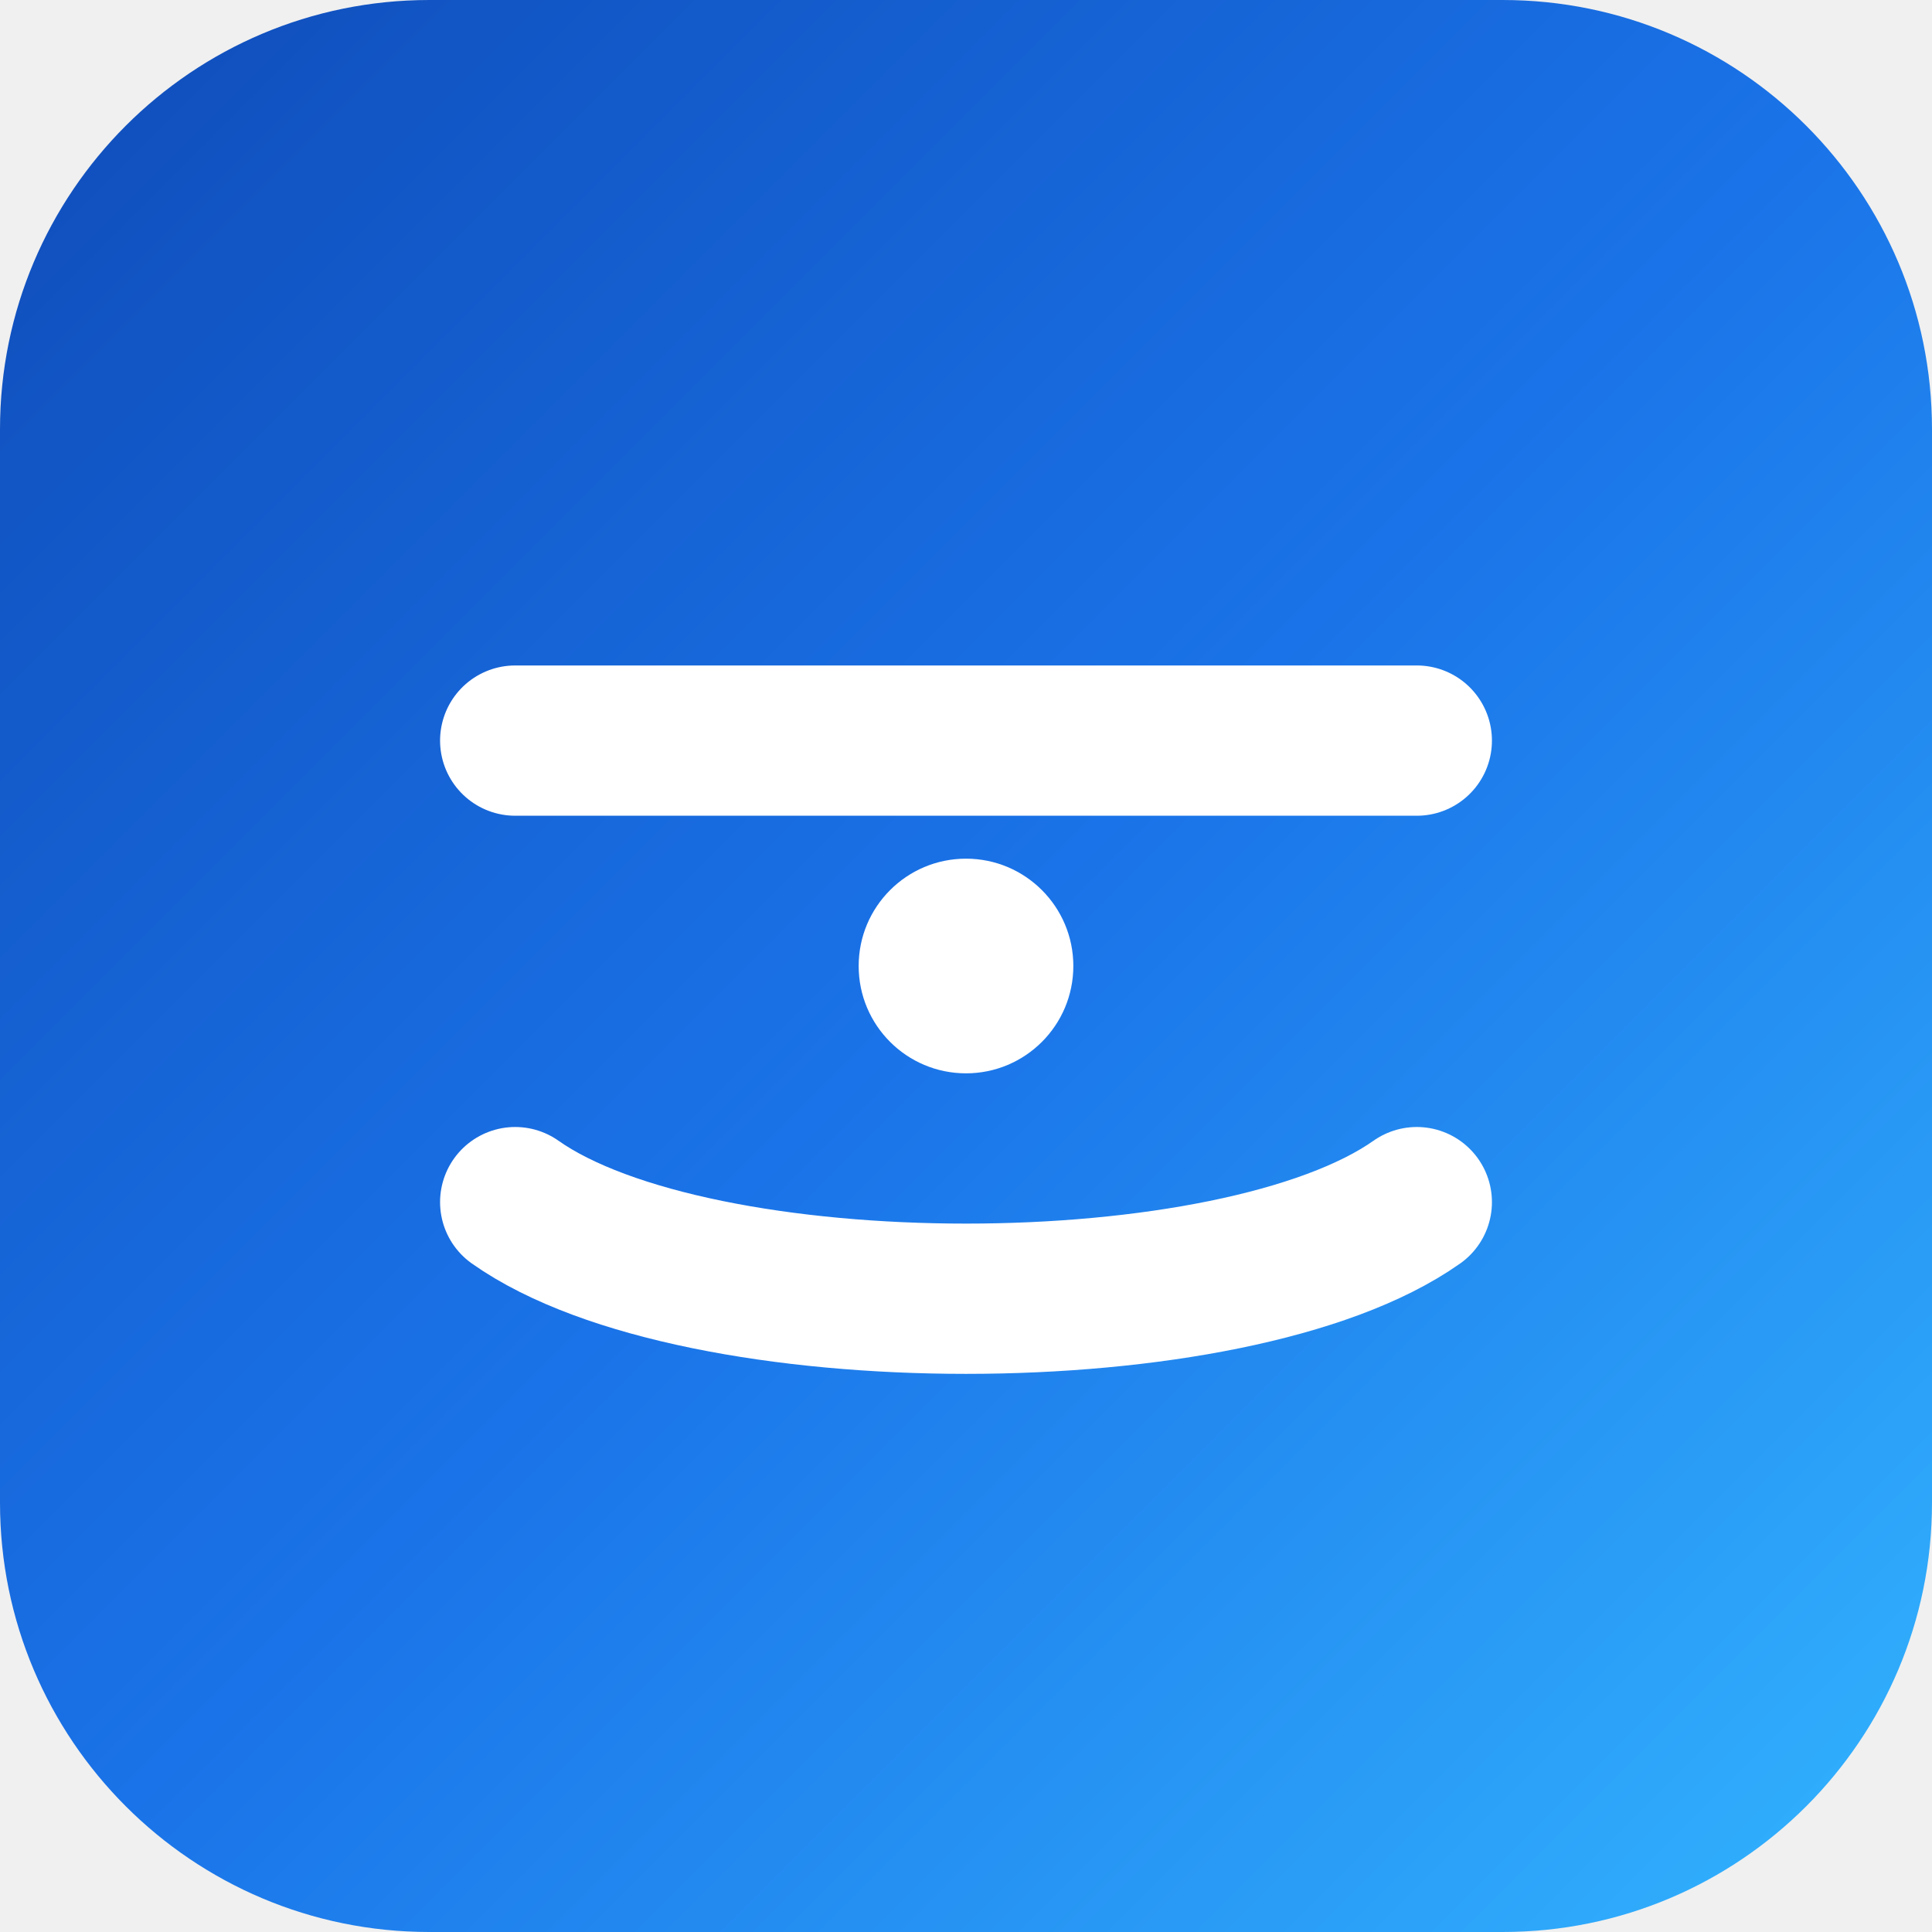
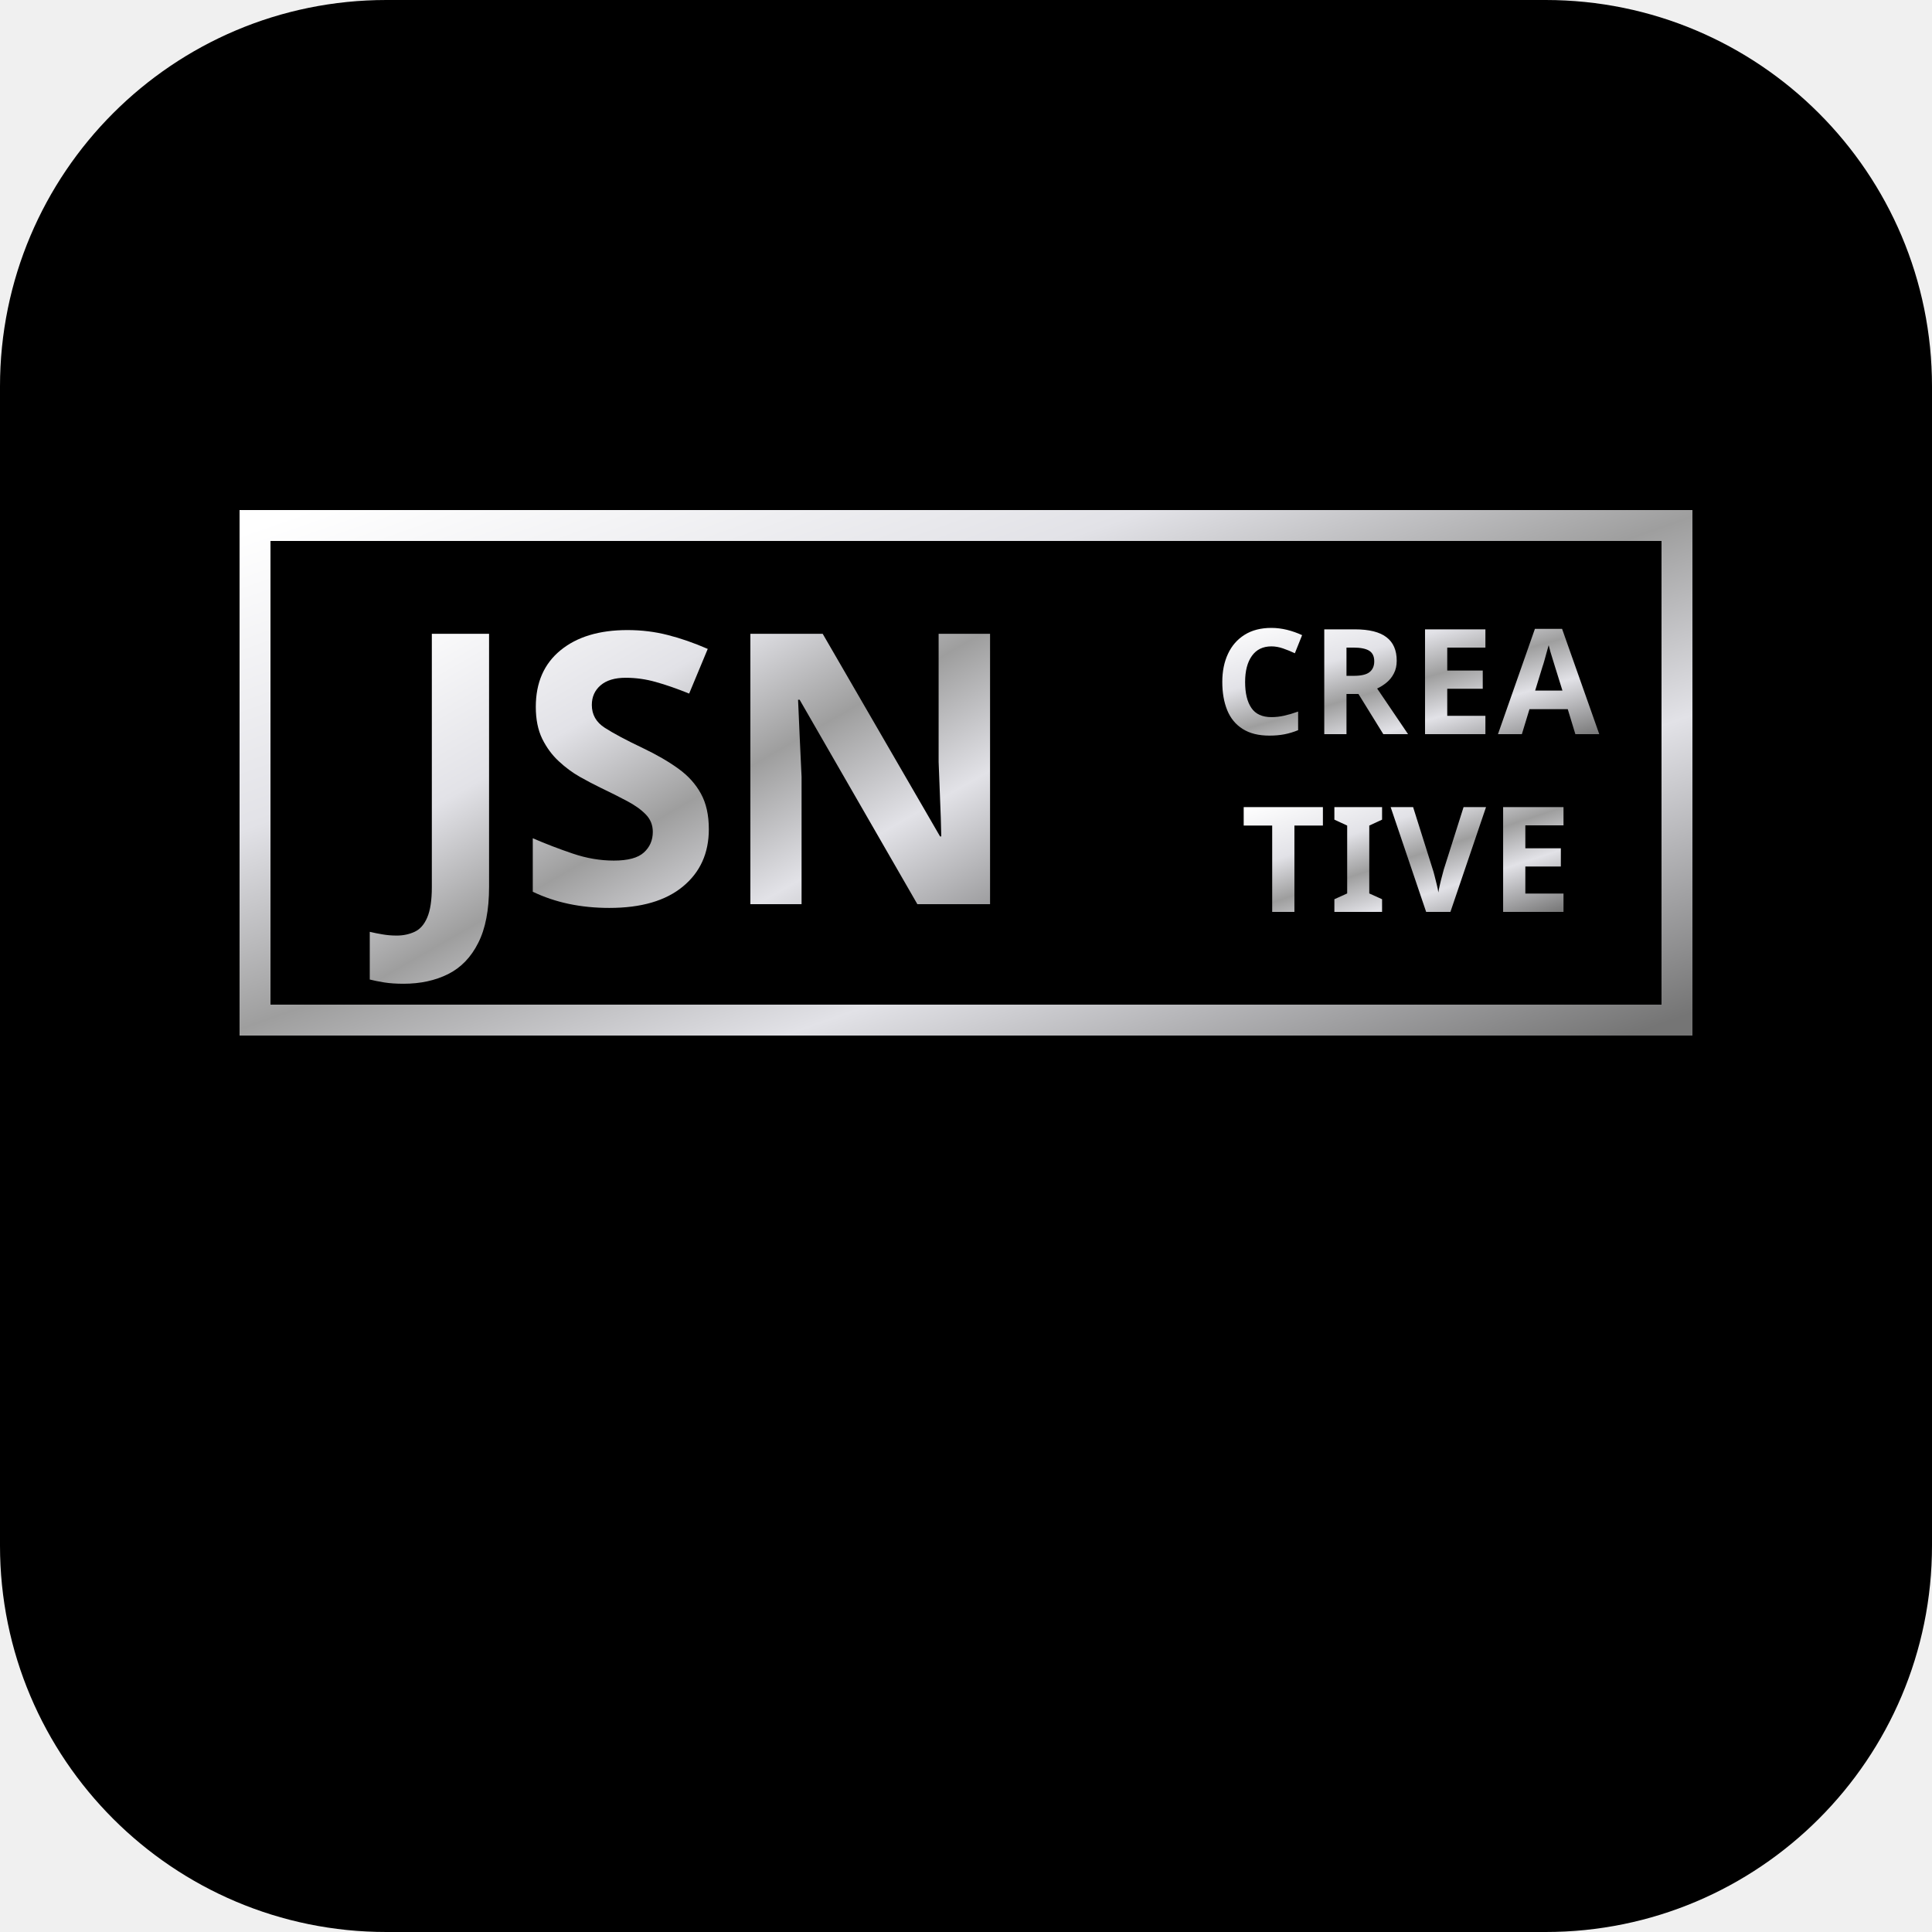
- <svg xmlns="http://www.w3.org/2000/svg" viewBox="0 0 180 180" role="img" aria-label="JSN Creative icon">
+ <svg xmlns="http://www.w3.org/2000/svg" viewBox="0 0 100 100" role="img" aria-label="JSN Creative Touch Icon">
  <defs>
-     <linearGradient id="g" x1="0" y1="0" x2="1" y2="1">
-       <stop offset="0%" stop-color="#0f4bb8" />
-       <stop offset="50%" stop-color="#1a73e8" />
-       <stop offset="100%" stop-color="#33b5ff" />
+     <linearGradient id="silverGrad" x1="0%" y1="0%" x2="100%" y2="100%">
+       <stop offset="0%" stop-color="#FFFFFF" />
+       <stop offset="30%" stop-color="#E2E2E7" />
+       <stop offset="50%" stop-color="#9E9E9E" />
+       <stop offset="70%" stop-color="#E2E2E7" />
+       <stop offset="100%" stop-color="#757575" />
    </linearGradient>
  </defs>
-   <rect width="180" height="180" rx="40" fill="url(#g)" />
-   <path d="M48 112c17 12 67 12 84 0" fill="none" stroke="#fff" stroke-width="14" stroke-linecap="round" />
-   <path d="M48 69h84" fill="none" stroke="#fff" stroke-width="14" stroke-linecap="round" />
-   <circle cx="90" cy="90" r="10" fill="#fff" />
+   <rect x="0" y="0" width="100" height="100" rx="20" fill="#000000" />
+   <g transform="translate(10, 24) scale(0.4)">
+     <rect x="8" y="8" width="184" height="64" fill="none" stroke="url(#silverGrad)" stroke-width="4" />
+     <line x1="126" y1="8" x2="126" y2="72" stroke="url(#silverGrad)" stroke-width="4" />
+     <text x="67" y="57" font-family="'Impact', 'Arial Black', sans-serif" font-size="49" font-weight="900" fill="url(#silverGrad)" text-anchor="middle" letter-spacing="-1">JSN</text>
+     <text x="157" y="35" font-family="'Impact', 'Arial Black', sans-serif" font-size="19" font-weight="900" fill="url(#silverGrad)" text-anchor="middle" letter-spacing="0.5">CREA</text>
+     <text x="157" y="58" font-family="'Impact', 'Arial Black', sans-serif" font-size="19" font-weight="900" fill="url(#silverGrad)" text-anchor="middle" letter-spacing="0.5">TIVE</text>
+   </g>
</svg>
